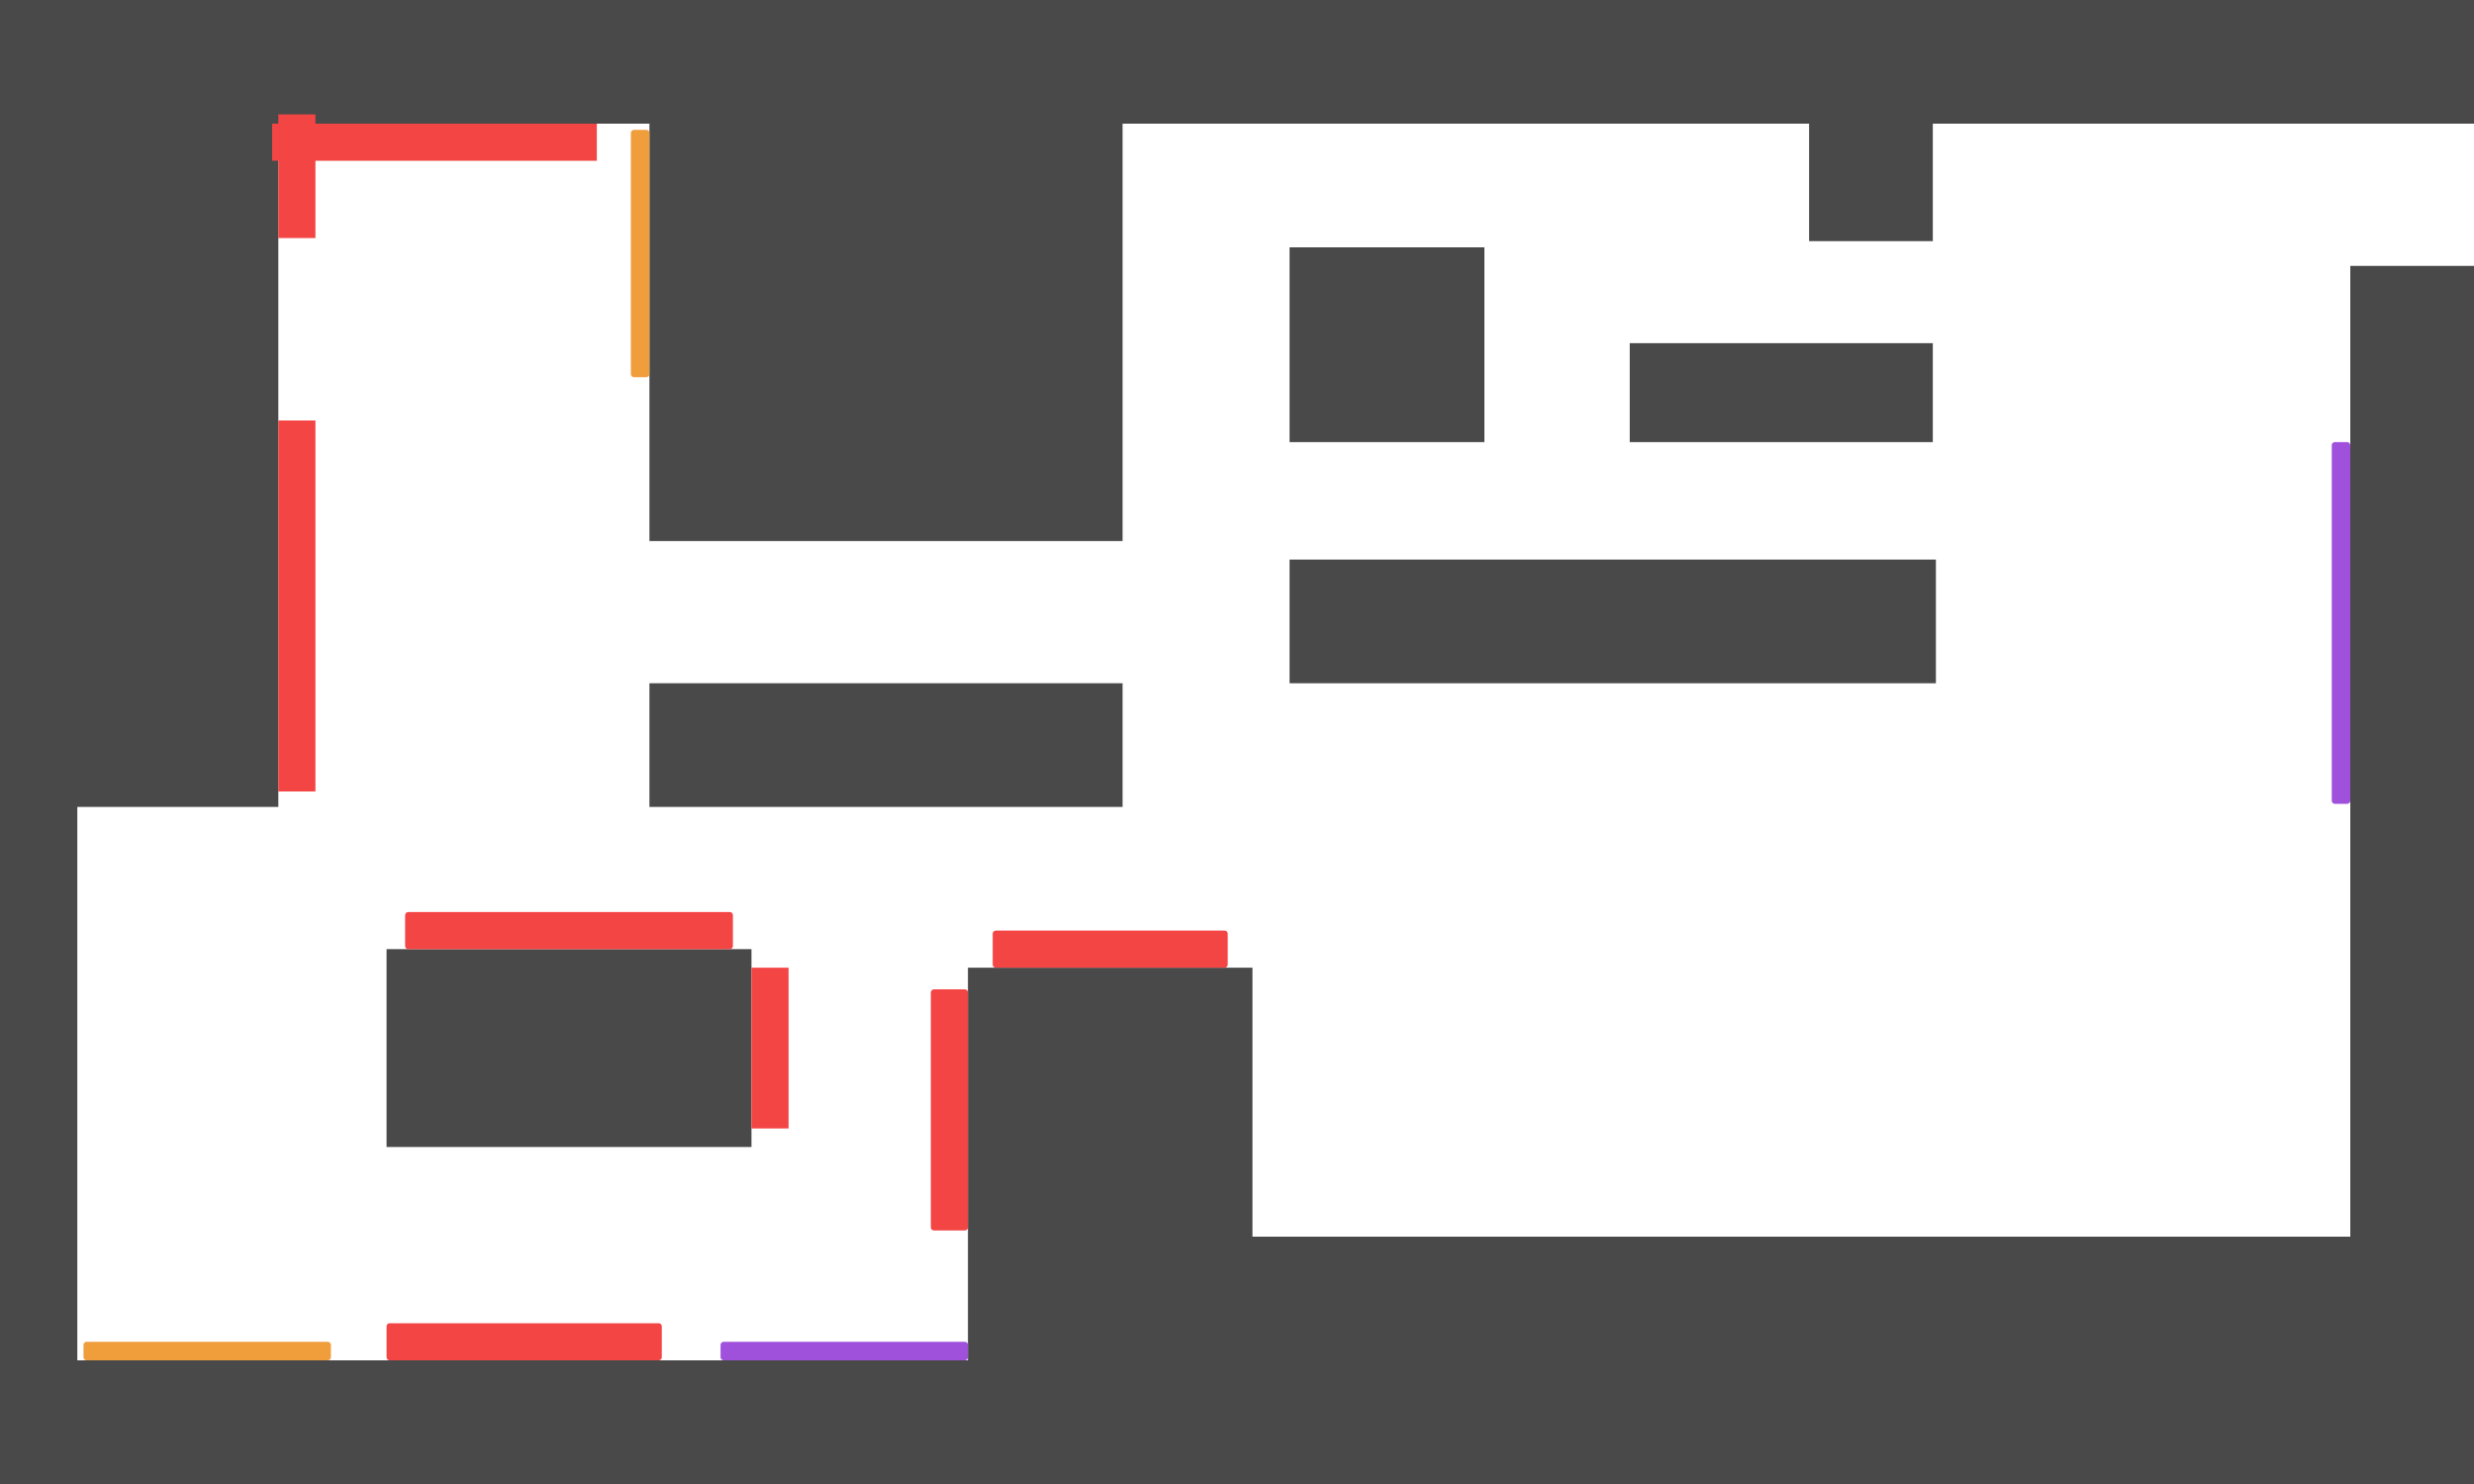
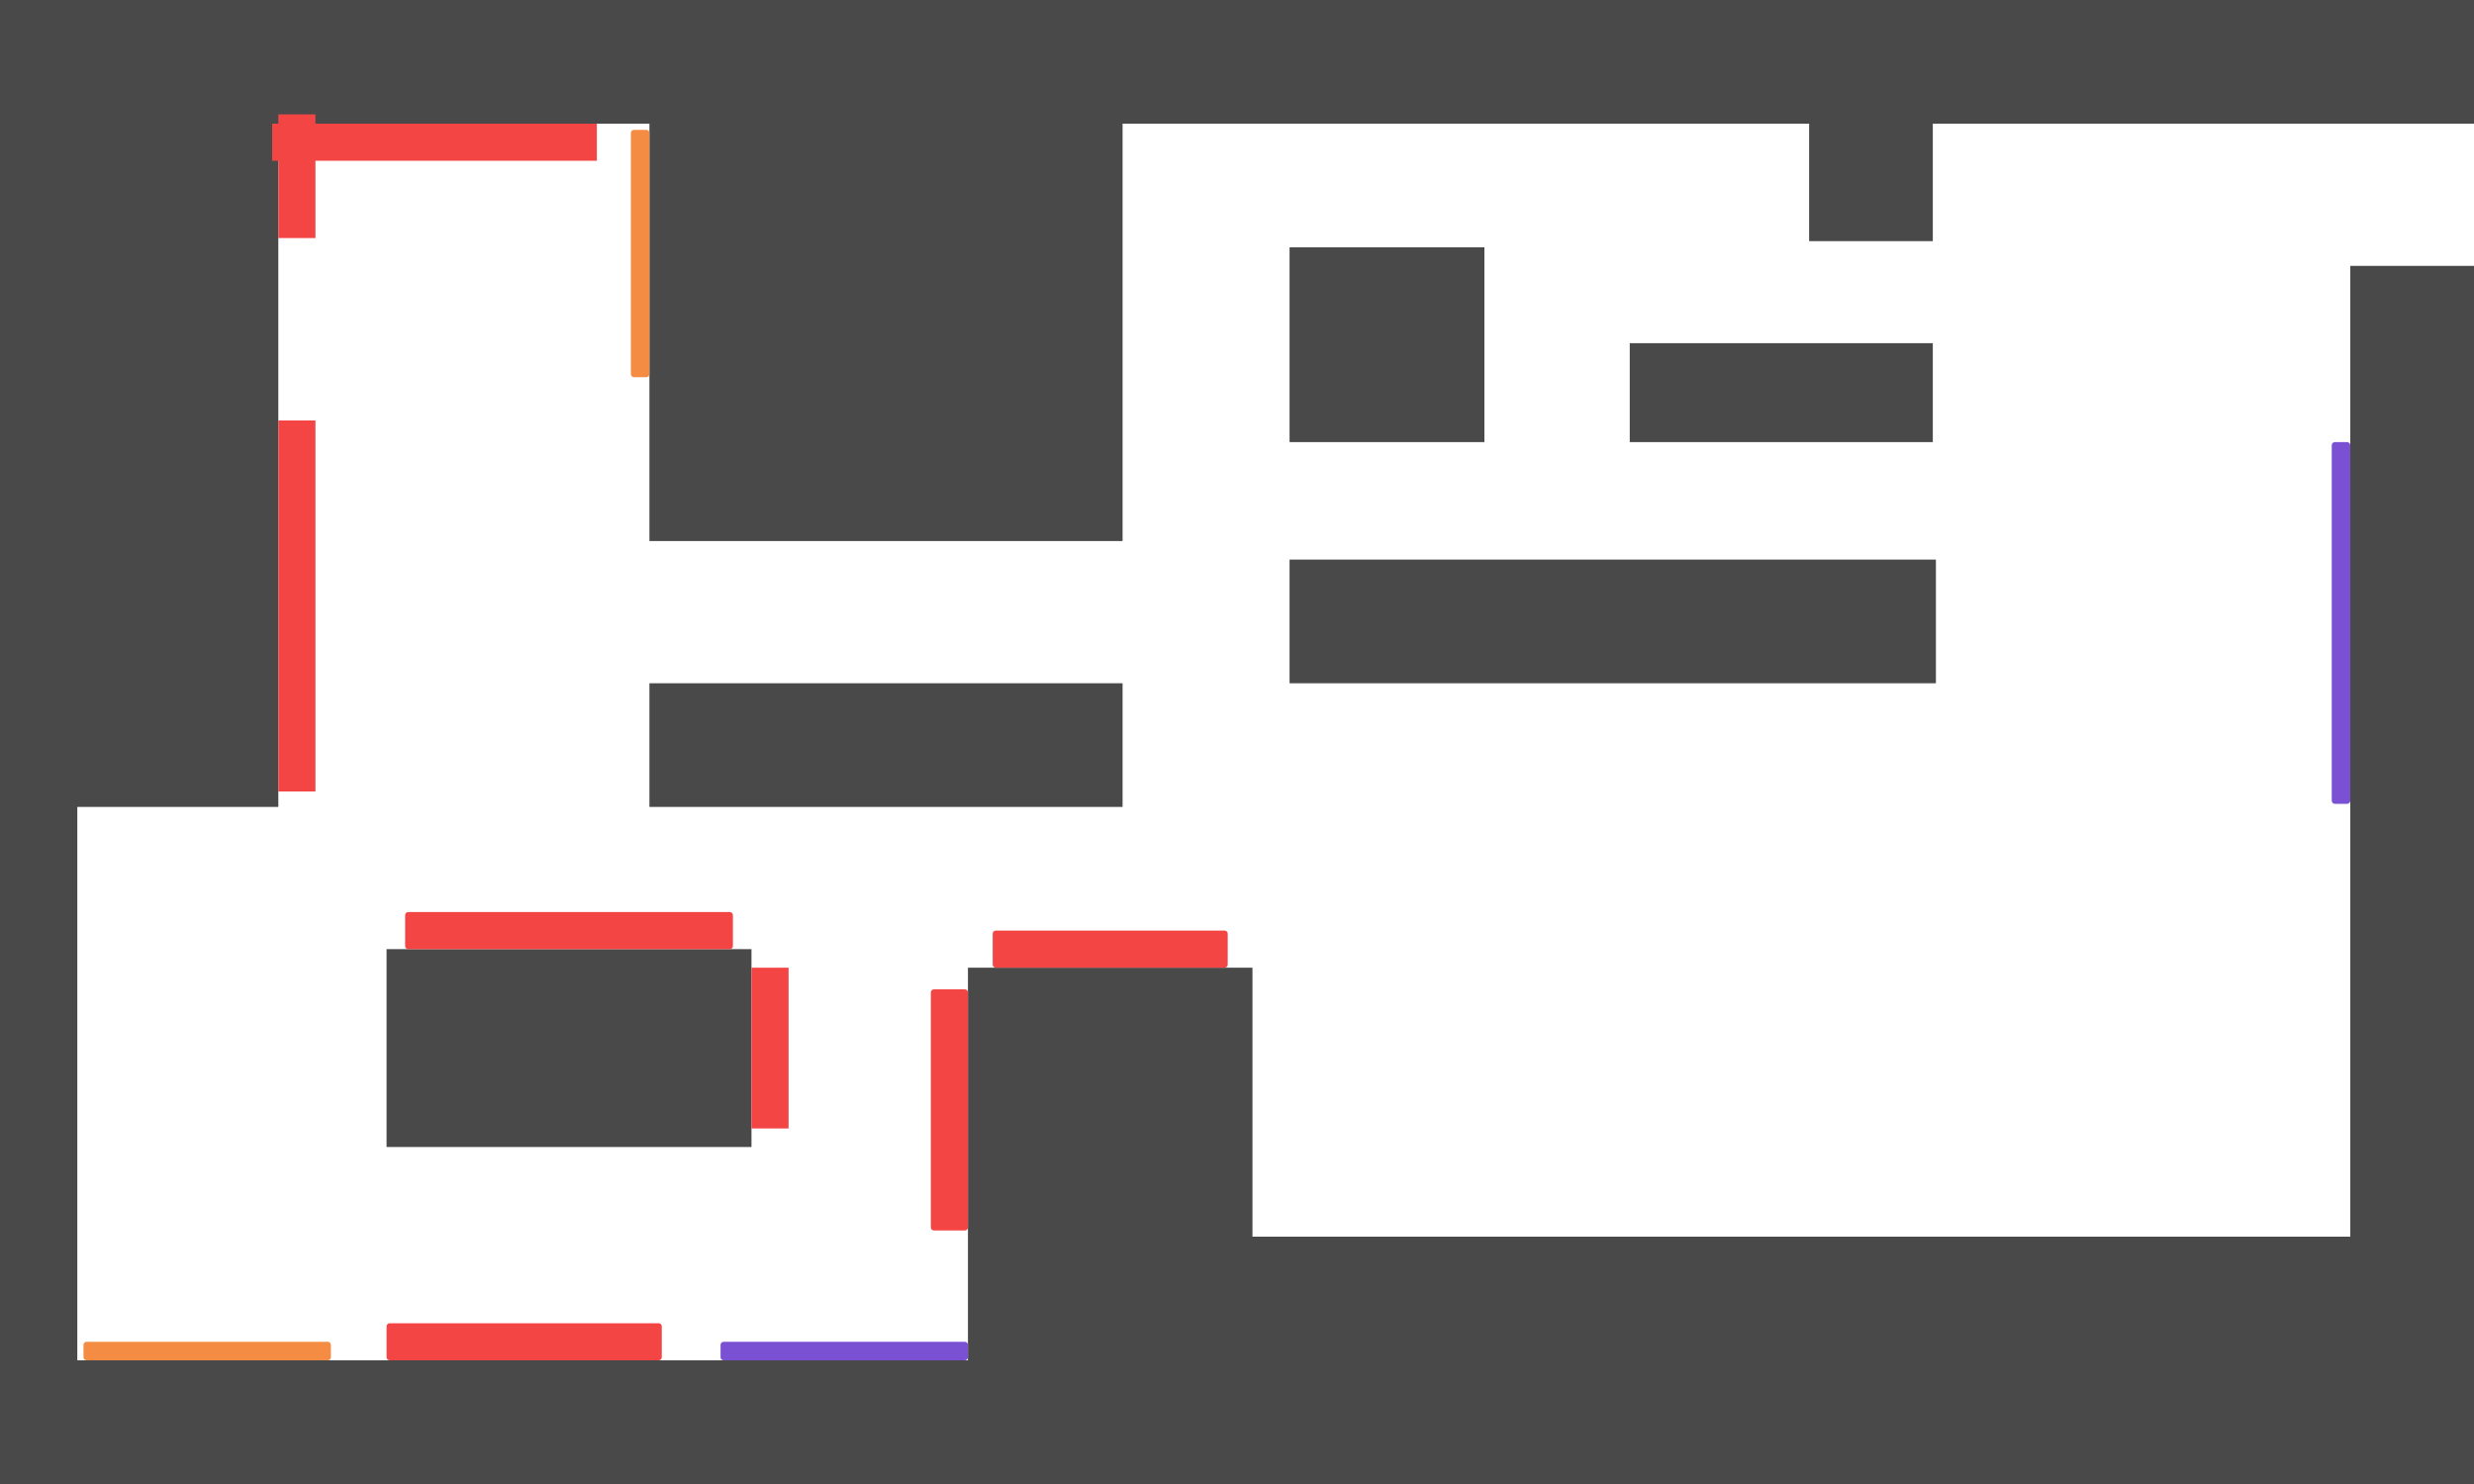
<svg xmlns="http://www.w3.org/2000/svg" width="800" height="480" viewBox="0 0 800 480" fill="none">
  <rect x="760" y="86" width="40" height="342" fill="#494949" />
  <rect x="125" y="307" width="118" height="64" fill="#494949" />
  <rect width="90" height="261" fill="#494949" />
  <rect x="210" y="24" width="153" height="151" fill="#494949" />
  <rect y="440" width="800" height="40" fill="#494949" />
  <rect x="380" y="400" width="420" height="56" fill="#494949" />
  <rect x="66" width="734" height="40" fill="#494949" />
  <rect x="417" y="181" width="209" height="40" fill="#494949" />
  <rect x="417" y="80" width="63" height="63" fill="#494949" />
  <rect x="527" y="111" width="98" height="32" fill="#494949" />
  <rect x="210" y="221" width="153" height="40" fill="#494949" />
  <rect x="313" y="313" width="92" height="148" fill="#494949" />
  <rect y="240" width="25" height="221" fill="#494949" />
  <rect x="585" y="17" width="40" height="61" fill="#494949" />
  <rect x="131" y="295" width="106" height="12" rx="1" fill="#F44545" />
  <rect x="321" y="301" width="76" height="12" rx="1" fill="#F44545" />
  <rect x="301" y="320" width="12" height="78" rx="1" fill="#F44545" />
  <rect x="243" y="313" width="12" height="52" fill="#F44545" />
  <rect x="90" y="136" width="12" height="120" fill="#F44545" />
  <rect x="125" y="428" width="89" height="12" rx="1" fill="#F44545" />
-   <rect x="233" y="434" width="80" height="6" rx="1" fill="#9F51DC" />
-   <rect x="754" y="143" width="6" height="117" rx="1" fill="#9F51DC" />
-   <rect x="204" y="42" width="6" height="80" rx="1" fill="#F09D3C" />
-   <rect x="27" y="434" width="80" height="6" rx="1" fill="#F09D3C" />
+   <rect x="233" y="434" width="80" height="6" rx="1" fill="#7A51D3" />
+   <rect x="754" y="143" width="6" height="117" rx="1" fill="#7A51D3" />
+   <rect x="204" y="42" width="6" height="80" rx="1" fill="#F48D43" />
+   <rect x="27" y="434" width="80" height="6" rx="1" fill="#F48D43" />
  <rect x="88" y="40" width="105" height="12" fill="#F44545" />
  <rect x="90" y="37" width="12" height="40" fill="#F44545" />
</svg>
